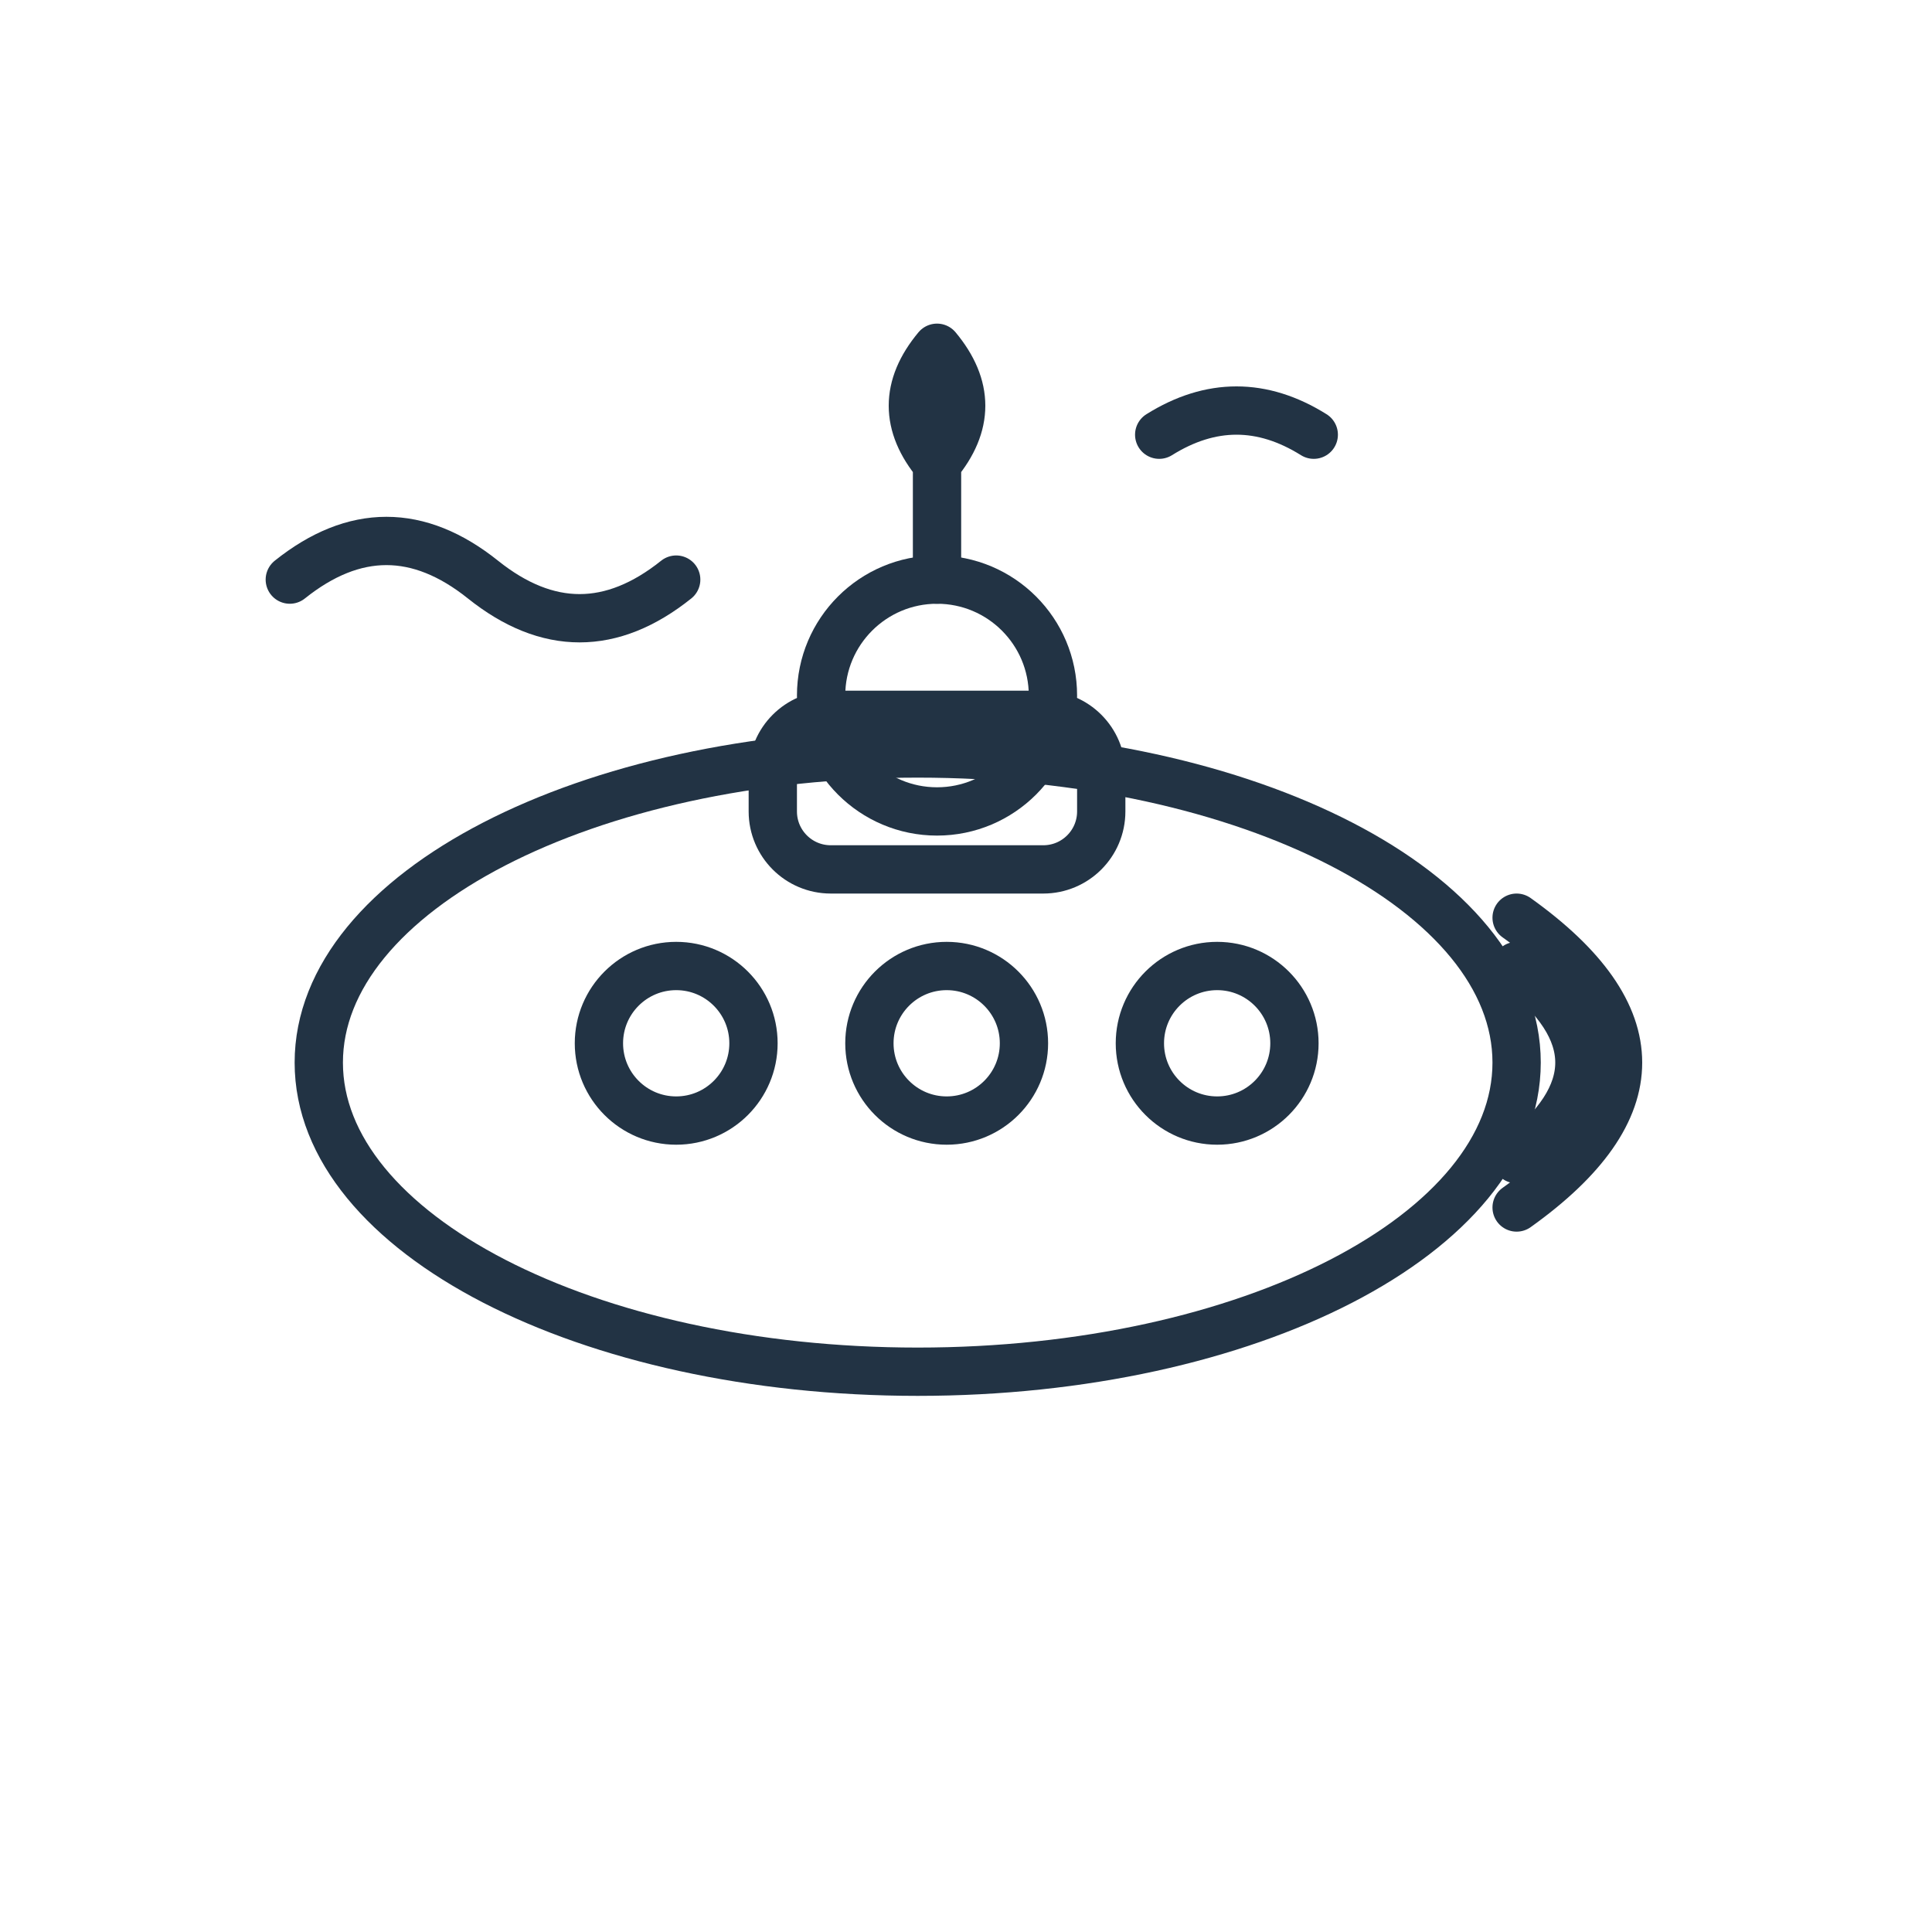
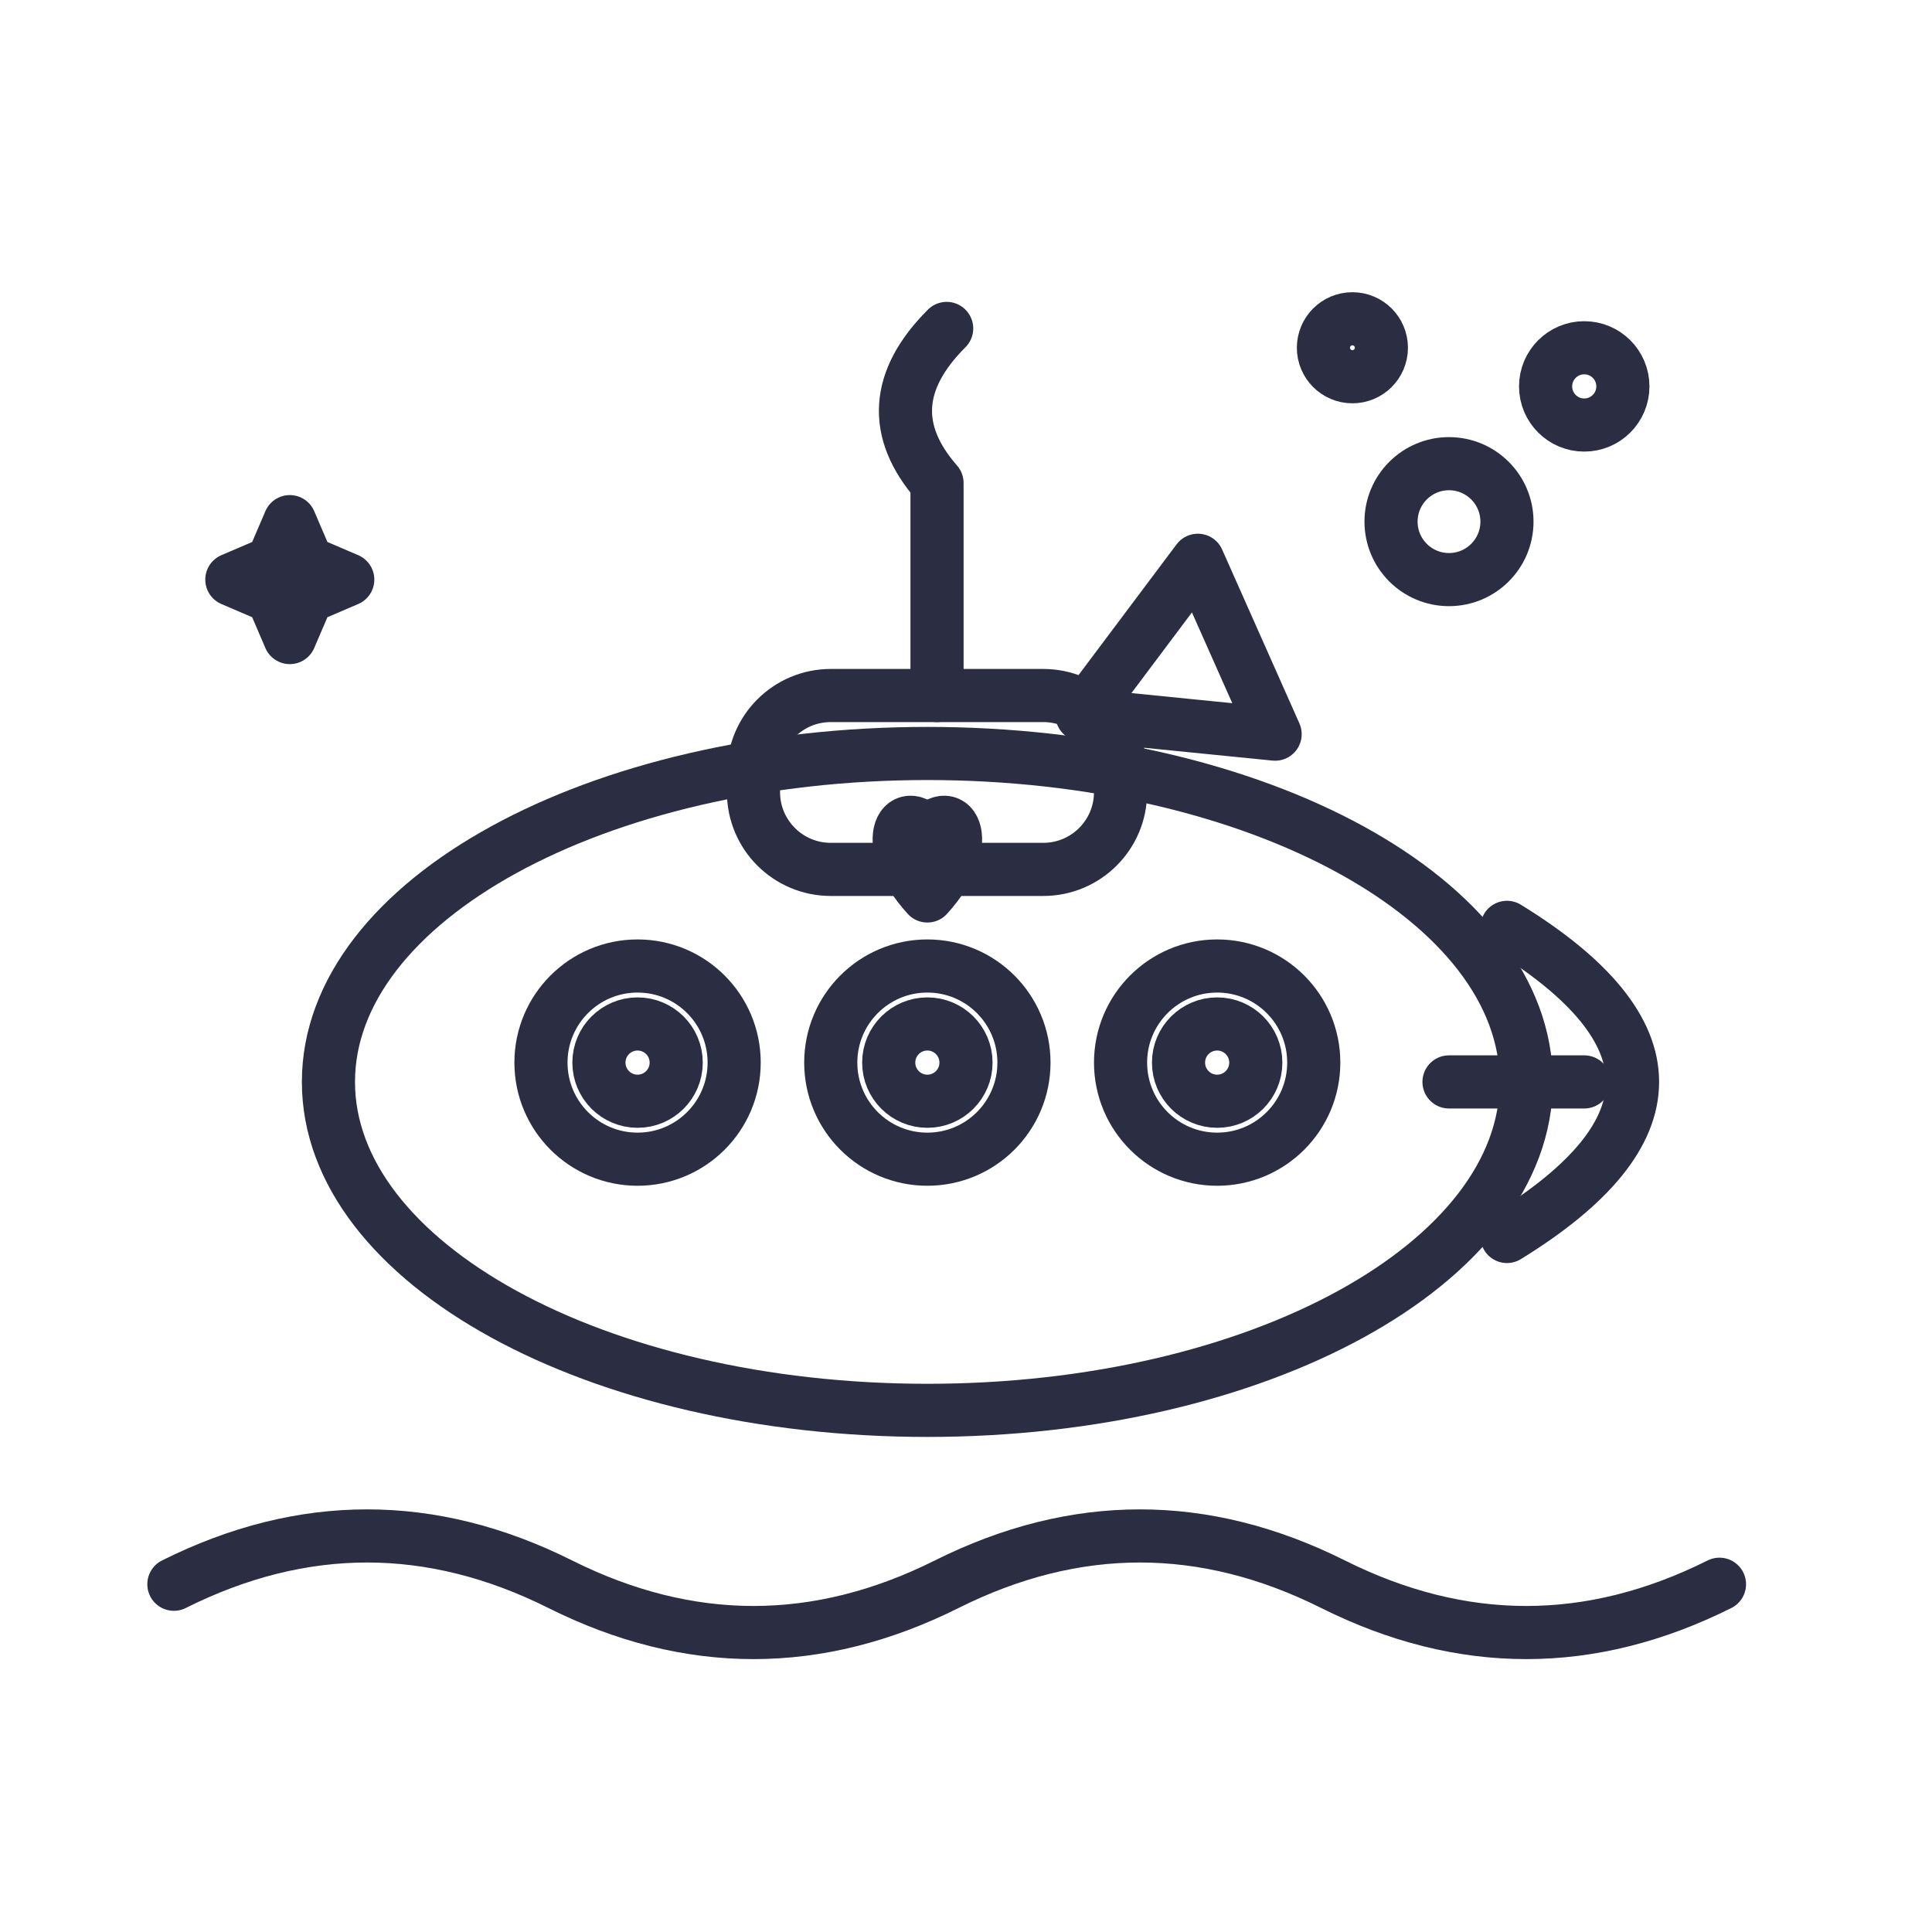
<svg xmlns="http://www.w3.org/2000/svg" viewBox="0 0 200 200">
-   <g fill="none" stroke="#234" stroke-width="5" stroke-linecap="round" stroke-linejoin="round">
-     <ellipse cx="95" cy="110" rx="62" ry="32" />
-     <rect x="80" y="74" width="34" height="16" rx="6" />
-     <circle cx="97" cy="72" r="12" />
-     <path d="M157 95 Q178 110 157 125" />
-     <path d="M157 100 Q170 110 157 120" />
-     <circle cx="70" cy="108" r="8" />
-     <circle cx="98" cy="108" r="8" />
-     <circle cx="126" cy="108" r="8" />
-     <path d="M97 60 L97 48 Q92 42 97 36 Q102 42 97 48" />
-     <path d="M30 60 Q40 52 50 60 Q60 68 70 60" />
-     <path d="M120 45 Q128 40 136 45" />
+   <g fill="none" stroke="#2b2d42" stroke-width="5.5" stroke-linecap="round" stroke-linejoin="round">
+     <ellipse cx="96" cy="112" rx="62" ry="34" />
+     <rect x="78" y="72" width="38" height="18" rx="8" />
+     <path d="M97 72 L97 50 Q90 42 98 34" />
+     <circle cx="66" cy="110" r="10" />
+     <circle cx="66" cy="110" r="4" />
+     <circle cx="96" cy="110" r="10" />
+     <circle cx="96" cy="110" r="4" />
+     <circle cx="126" cy="110" r="10" />
+     <circle cx="126" cy="110" r="4" />
+     <path d="M156 96 Q182 112 156 128" />
+     <path d="M150 112L164 112" />
+     <polygon points="112,74 124,58 132,76" />
+     <circle cx="150" cy="54" r="6" />
+     <circle cx="164" cy="40" r="4" />
+     <circle cx="140" cy="36" r="3" />
+     <path d="M18 164 Q38 154 58 164 Q78 174 98 164 Q118 154 138 164 Q158 174 178 164" />
+     <path d="M96 92.75 C91 87.25 93.4 83 96 86.25 C98.6 83 101 87.25 96 92.75 Z" />
+     <polygon points="30,54 31.8,58.2 36,60 31.8,61.8 30,66 28.2,61.8 24,60 28.2,58.2" />
  </g>
</svg>
